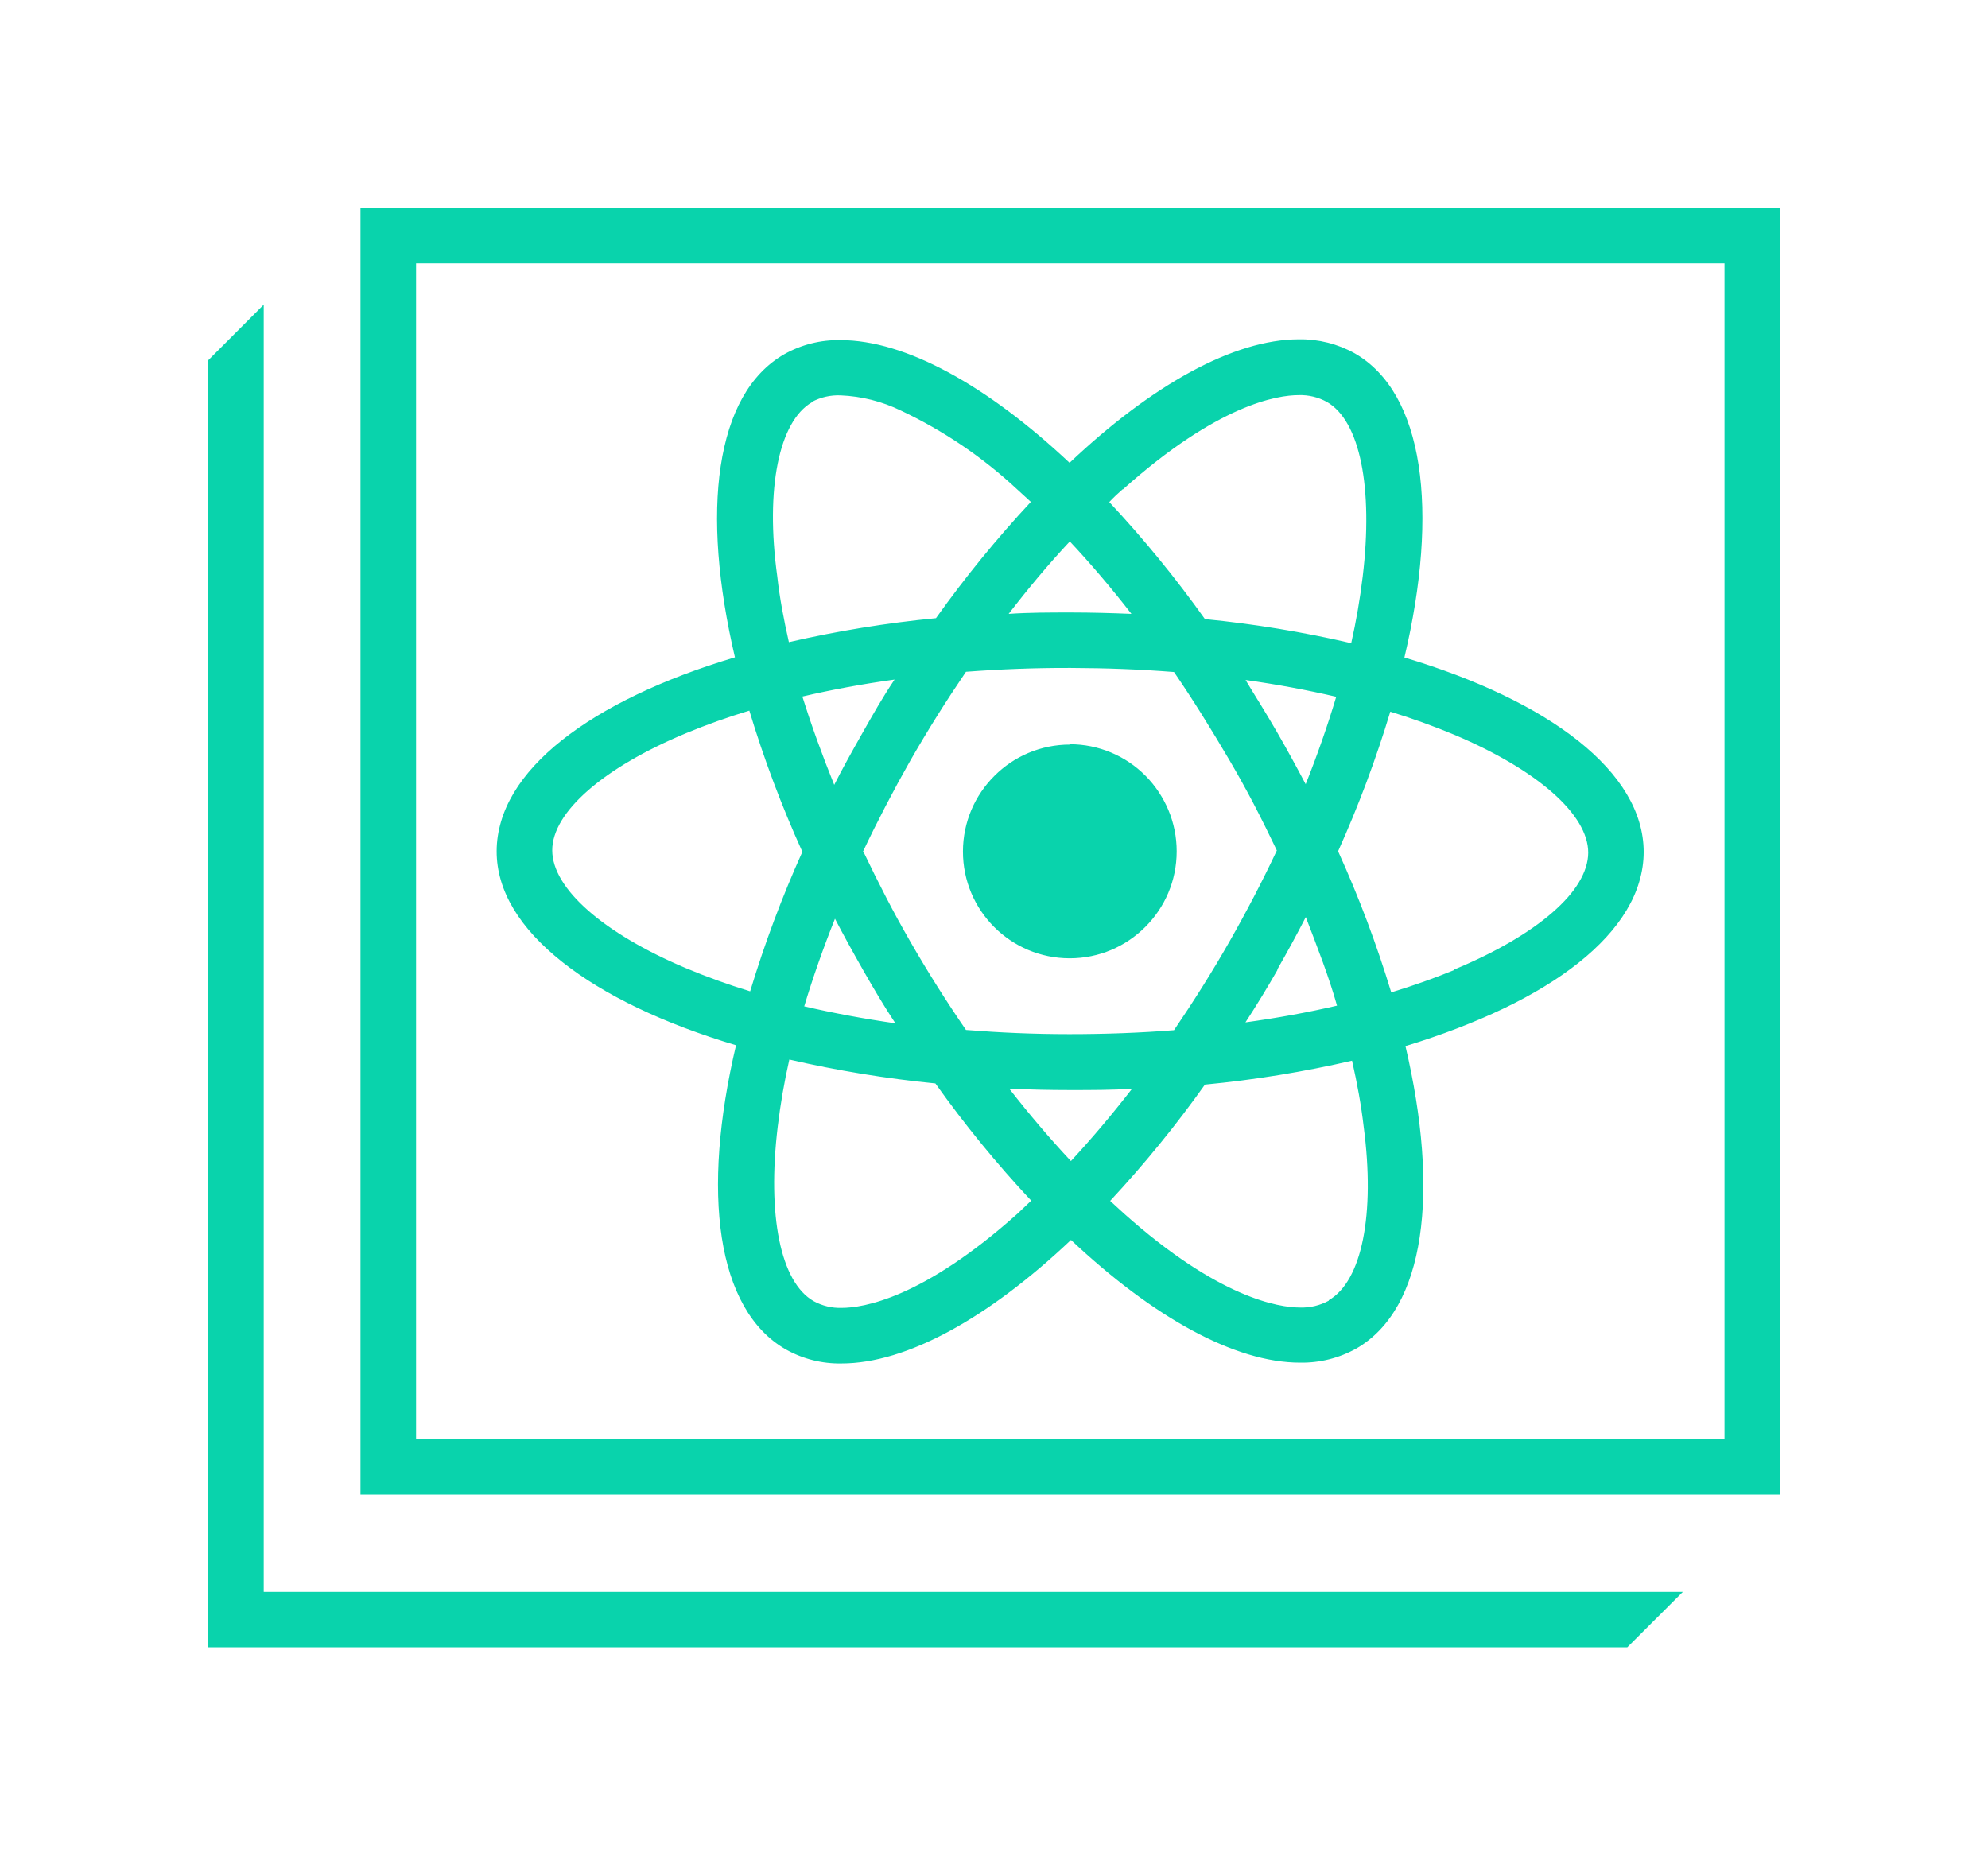
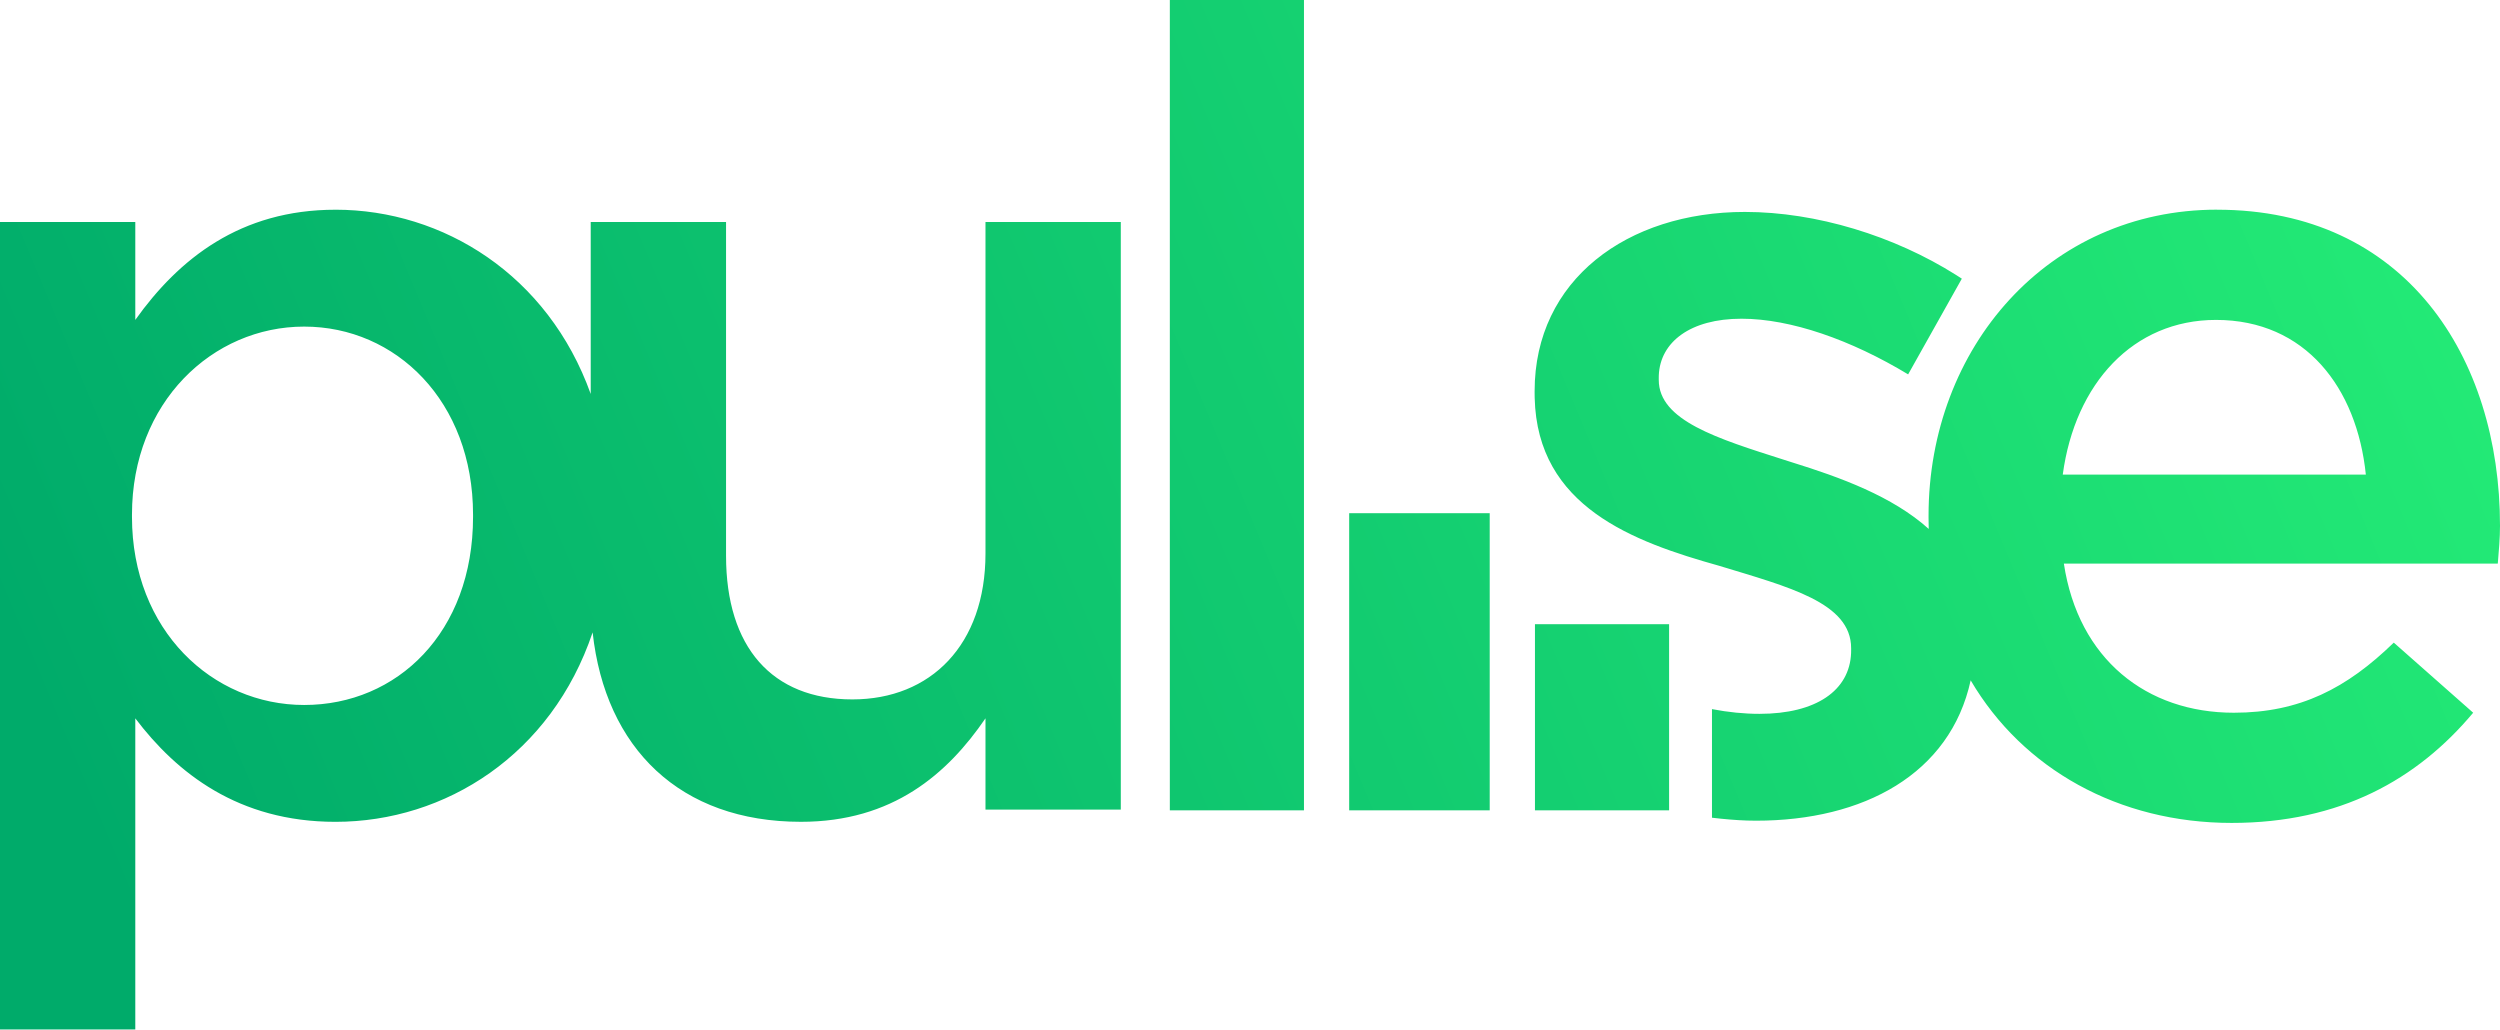
- <svg xmlns="http://www.w3.org/2000/svg" viewBox="0 0 170.96 159.93">
-   <defs>
-     <style>.cls-1{fill:#09d3ac;}</style>
-   </defs>
-   <path class="cls-1" d="M141.35,73.27c0-6.89-8.11-13-20.58-16.73,3-12.67,1.69-22.75-4.28-26.16a9.55,9.55,0,0,0-4.79-1.2c-5.57,0-12.61,3.89-19.72,10.62-7.11-6.68-14.13-10.55-19.69-10.55a9.46,9.46,0,0,0-4.86,1.22c-5.94,3.42-7.17,13.44-4.21,26.05-12.41,3.71-20.48,9.77-20.5,16.63s8.12,13,20.59,16.72c-3,12.68-1.7,22.75,4.28,26.16a9.41,9.41,0,0,0,4.78,1.2c5.58,0,12.62-3.89,19.73-10.62,7.1,6.68,14.12,10.55,19.69,10.55a9.59,9.59,0,0,0,4.86-1.22c5.94-3.42,7.16-13.44,4.21-26C133.27,86.18,141.34,80.12,141.35,73.27ZM96.56,42.06c8.19-7.33,13.31-8.12,15.13-8.12h0a4.71,4.71,0,0,1,2.42.58c2.86,1.63,4,7.38,3.09,15a56.73,56.73,0,0,1-1,5.79,97.7,97.7,0,0,0-12.58-2.07,98.47,98.47,0,0,0-8.24-10.08C95.75,42.79,96.15,42.42,96.56,42.06ZM71.77,78.94c.78,1.5,1.61,3,2.47,4.51S76,86.49,77,88c-2.71-.39-5.34-.88-7.84-1.46C69.86,84,70.75,81.5,71.77,78.94ZM69,59.9c2.53-.59,5.18-1.08,7.93-1.46-1,1.48-1.86,3-2.76,4.59s-1.69,3-2.46,4.52Q70.18,63.65,69,59.9Zm5.21,13.34q1.86-3.93,4.09-7.86c1.5-2.62,3.11-5.17,4.77-7.61,2.91-.22,5.91-.34,9-.33s6,.12,8.89.35c1.66,2.42,3.25,5,4.75,7.55s2.88,5.22,4.12,7.83c-1.23,2.62-2.6,5.25-4.08,7.85s-3.11,5.18-4.77,7.62c-2.91.23-5.91.34-9,.34s-6-.13-8.89-.36c-1.66-2.42-3.26-4.94-4.76-7.55S75.5,75.85,74.25,73.24Zm32.86-14.77c2.72.38,5.35.87,7.84,1.45-.74,2.47-1.62,5-2.64,7.55-.79-1.5-1.61-3-2.48-4.51S108,59.93,107.11,58.47Zm2.76,24.92q1.29-2.27,2.46-4.53c1,2.6,2,5.16,2.7,7.66-2.52.59-5.17,1.07-7.92,1.45Q108.52,85.75,109.87,83.39ZM92,46.56c1.8,1.92,3.57,4,5.3,6.23-1.71-.07-3.46-.12-5.23-.12s-3.58,0-5.33.12C88.45,50.57,90.2,48.48,92,46.56Zm-22.18-12A4.82,4.82,0,0,1,72.29,34a13.11,13.11,0,0,1,5.19,1.31,39.07,39.07,0,0,1,10,6.78l1.17,1.07a98.49,98.49,0,0,0-8.16,10,98.88,98.88,0,0,0-12.65,2.06c-.44-1.94-.8-3.84-1-5.67C65.8,42,67,36.24,69.81,34.6ZM64.53,85.26a58.75,58.75,0,0,1-5.54-2c-7.1-3-11.5-6.85-11.5-10.14S51.91,66,59,63.05a57.63,57.63,0,0,1,5.44-1.94A97.93,97.93,0,0,0,69,73.25,98.72,98.72,0,0,0,64.53,85.26Zm23,19.1c-8.19,7.33-13.31,8.11-15.14,8.11a4.69,4.69,0,0,1-2.42-.58c-2.86-1.63-4-7.38-3.09-15a56.07,56.07,0,0,1,1-5.78,99.51,99.51,0,0,0,12.58,2.06,97.17,97.17,0,0,0,8.24,10.08Zm4.57-4.51c-1.8-1.92-3.57-4-5.31-6.23,1.72.08,3.47.12,5.24.12s3.58,0,5.33-.11C95.63,95.85,93.87,97.93,92.09,99.85Zm22.18,12a4.82,4.82,0,0,1-2.48.59c-1.82,0-7-.8-15.16-8.1l-1.17-1.07a98.44,98.44,0,0,0,8.15-10,97,97,0,0,0,12.66-2.06c.44,1.94.79,3.84,1,5.67C118.27,104.42,117.12,110.18,114.27,111.81Zm10.8-28.44c-1.71.7-3.52,1.35-5.44,1.93a98.54,98.54,0,0,0-4.57-12.14,98.1,98.1,0,0,0,4.49-12,58.75,58.75,0,0,1,5.54,2c7.09,3,11.5,6.85,11.49,10.14S132.17,80.42,125.07,83.37ZM92,82.39a9.18,9.18,0,1,0-9.17-9.19A9.17,9.17,0,0,0,92,82.39ZM31,17.88V128.53H153.07V17.88ZM148.3,123.77H35.78V22.65H148.3Zm-85-33.9c-3,12.68-1.7,22.75,4.28,26.16a9.41,9.41,0,0,0,4.78,1.2c5.58,0,12.62-3.89,19.73-10.62,7.1,6.68,14.12,10.55,19.69,10.55a9.59,9.59,0,0,0,4.86-1.22c5.94-3.42,7.16-13.44,4.21-26,12.41-3.72,20.48-9.78,20.49-16.63s-8.11-13-20.58-16.73c3-12.67,1.69-22.75-4.28-26.16a9.55,9.55,0,0,0-4.79-1.2c-5.57,0-12.61,3.89-19.72,10.62-7.11-6.68-14.13-10.55-19.69-10.55a9.46,9.46,0,0,0-4.86,1.22c-5.94,3.42-7.17,13.44-4.21,26.05-12.41,3.71-20.48,9.77-20.5,16.63S50.84,86.13,63.31,89.87Zm24.21,14.49c-8.19,7.33-13.31,8.11-15.14,8.11a4.69,4.69,0,0,1-2.42-.58c-2.86-1.63-4-7.38-3.09-15a56.07,56.07,0,0,1,1-5.78,99.51,99.51,0,0,0,12.58,2.06,97.17,97.17,0,0,0,8.24,10.08Zm24.79-36.89c-.79-1.5-1.61-3-2.48-4.51s-1.8-3-2.72-4.49c2.72.38,5.35.87,7.84,1.45C114.21,62.39,113.33,64.92,112.31,67.47Zm2.72,19c-2.52.59-5.17,1.07-7.92,1.45q1.41-2.22,2.76-4.58t2.46-4.53C113.37,81.46,114.28,84,115,86.52Zm-5.21-13.35c-1.23,2.62-2.6,5.25-4.08,7.85s-3.11,5.18-4.77,7.62c-2.91.23-5.91.34-9,.34s-6-.13-8.89-.36c-1.66-2.42-3.26-4.94-4.76-7.55s-2.87-5.22-4.12-7.83q1.86-3.93,4.09-7.86c1.5-2.62,3.11-5.17,4.77-7.61,2.91-.22,5.91-.34,9-.33s6,.12,8.89.35c1.66,2.42,3.25,5,4.75,7.55S108.58,70.56,109.82,73.17ZM77,88c-2.71-.39-5.34-.88-7.84-1.46.74-2.46,1.63-5,2.65-7.55.78,1.5,1.61,3,2.47,4.51S76,86.49,77,88ZM74.21,63c-.87,1.5-1.69,3-2.46,4.52Q70.18,63.65,69,59.9c2.53-.59,5.18-1.08,7.93-1.46C76,59.92,75.11,61.45,74.21,63ZM92.09,99.85c-1.8-1.92-3.57-4-5.31-6.23,1.72.08,3.47.12,5.24.12s3.58,0,5.33-.11C95.63,95.85,93.87,97.93,92.09,99.85Zm22.18,12a4.82,4.82,0,0,1-2.48.59c-1.82,0-7-.8-15.16-8.1l-1.17-1.07a98.44,98.44,0,0,0,8.15-10,97,97,0,0,0,12.66-2.06c.44,1.94.79,3.84,1,5.67C118.27,104.42,117.12,110.18,114.27,111.81Zm5.28-50.66a58.75,58.75,0,0,1,5.54,2c7.09,3,11.5,6.85,11.49,10.14s-4.41,7.16-11.51,10.11c-1.71.7-3.52,1.35-5.44,1.93a98.54,98.54,0,0,0-4.57-12.14A98.1,98.1,0,0,0,119.55,61.15Zm-23-19.09c8.19-7.33,13.31-8.12,15.13-8.12h0a4.71,4.71,0,0,1,2.42.58c2.86,1.63,4,7.38,3.09,15a56.73,56.73,0,0,1-1,5.79,97.7,97.7,0,0,0-12.58-2.07,98.47,98.47,0,0,0-8.24-10.08C95.75,42.79,96.15,42.42,96.56,42.06ZM92,46.56c1.8,1.92,3.57,4,5.3,6.23-1.71-.07-3.46-.12-5.23-.12s-3.58,0-5.33.12C88.45,50.57,90.2,48.48,92,46.56Zm-22.18-12A4.82,4.82,0,0,1,72.29,34a13.11,13.11,0,0,1,5.19,1.31,39.07,39.07,0,0,1,10,6.78l1.17,1.07a98.49,98.49,0,0,0-8.16,10,98.88,98.88,0,0,0-12.65,2.06c-.44-1.94-.8-3.84-1-5.67C65.8,42,67,36.24,69.81,34.6ZM59,63.05a57.63,57.63,0,0,1,5.44-1.94A97.93,97.93,0,0,0,69,73.25a98.72,98.72,0,0,0-4.49,12,58.75,58.75,0,0,1-5.54-2c-7.1-3-11.5-6.85-11.5-10.14S51.91,66,59,63.05Zm33,1a9.18,9.18,0,1,0,9.17,9.19A9.17,9.17,0,0,0,92,64Zm0,0a9.18,9.18,0,1,0,9.17,9.19A9.17,9.17,0,0,0,92,64Zm0,0a9.18,9.18,0,1,0,9.17,9.19A9.17,9.17,0,0,0,92,64Zm49.35,9.24c0-6.89-8.11-13-20.58-16.73,3-12.67,1.69-22.75-4.28-26.16a9.55,9.55,0,0,0-4.79-1.2c-5.57,0-12.61,3.89-19.72,10.62-7.11-6.68-14.13-10.55-19.69-10.55a9.46,9.46,0,0,0-4.86,1.22c-5.94,3.42-7.17,13.44-4.21,26.05-12.41,3.71-20.48,9.77-20.5,16.63s8.12,13,20.59,16.72c-3,12.68-1.7,22.75,4.28,26.16a9.41,9.41,0,0,0,4.78,1.2c5.58,0,12.62-3.89,19.73-10.62,7.1,6.68,14.12,10.55,19.69,10.55a9.59,9.59,0,0,0,4.86-1.22c5.94-3.42,7.16-13.44,4.21-26C133.27,86.18,141.34,80.12,141.35,73.27ZM96.56,42.06c8.19-7.33,13.31-8.12,15.13-8.12h0a4.71,4.71,0,0,1,2.42.58c2.86,1.63,4,7.38,3.09,15a56.73,56.73,0,0,1-1,5.79,97.7,97.7,0,0,0-12.58-2.07,98.47,98.47,0,0,0-8.24-10.08C95.75,42.79,96.15,42.42,96.56,42.06ZM71.77,78.94c.78,1.5,1.61,3,2.47,4.51S76,86.49,77,88c-2.71-.39-5.34-.88-7.84-1.46C69.86,84,70.75,81.5,71.77,78.94ZM69,59.9c2.53-.59,5.18-1.08,7.93-1.46-1,1.48-1.86,3-2.76,4.59s-1.69,3-2.46,4.52Q70.18,63.65,69,59.9Zm5.21,13.34q1.86-3.93,4.09-7.86c1.5-2.62,3.11-5.17,4.77-7.61,2.91-.22,5.91-.34,9-.33s6,.12,8.89.35c1.66,2.42,3.25,5,4.75,7.55s2.88,5.22,4.12,7.83c-1.23,2.62-2.6,5.25-4.08,7.85s-3.11,5.18-4.77,7.62c-2.91.23-5.91.34-9,.34s-6-.13-8.89-.36c-1.66-2.42-3.26-4.94-4.76-7.55S75.5,75.85,74.25,73.24Zm32.86-14.77c2.72.38,5.35.87,7.84,1.45-.74,2.47-1.62,5-2.64,7.55-.79-1.5-1.61-3-2.48-4.51S108,59.93,107.11,58.47Zm2.76,24.92q1.29-2.27,2.46-4.53c1,2.6,2,5.16,2.7,7.66-2.52.59-5.17,1.07-7.92,1.45Q108.52,85.75,109.87,83.39ZM92,46.56c1.8,1.92,3.57,4,5.3,6.23-1.71-.07-3.46-.12-5.23-.12s-3.58,0-5.33.12C88.45,50.57,90.2,48.48,92,46.56Zm-22.18-12A4.82,4.82,0,0,1,72.29,34a13.11,13.11,0,0,1,5.19,1.31,39.07,39.07,0,0,1,10,6.78l1.17,1.07a98.49,98.49,0,0,0-8.16,10,98.88,98.88,0,0,0-12.65,2.06c-.44-1.94-.8-3.84-1-5.67C65.8,42,67,36.24,69.81,34.6ZM64.53,85.26a58.75,58.75,0,0,1-5.54-2c-7.1-3-11.5-6.85-11.5-10.14S51.91,66,59,63.05a57.63,57.63,0,0,1,5.44-1.94A97.93,97.93,0,0,0,69,73.25,98.72,98.72,0,0,0,64.53,85.26Zm23,19.1c-8.19,7.33-13.31,8.11-15.14,8.11a4.69,4.69,0,0,1-2.42-.58c-2.86-1.63-4-7.38-3.09-15a56.07,56.07,0,0,1,1-5.78,99.51,99.51,0,0,0,12.58,2.06,97.17,97.17,0,0,0,8.24,10.08Zm4.57-4.51c-1.8-1.92-3.57-4-5.31-6.23,1.72.08,3.47.12,5.24.12s3.58,0,5.33-.11C95.63,95.85,93.87,97.93,92.09,99.85Zm22.18,12a4.82,4.82,0,0,1-2.48.59c-1.82,0-7-.8-15.16-8.1l-1.17-1.07a98.44,98.44,0,0,0,8.15-10,97,97,0,0,0,12.66-2.06c.44,1.94.79,3.84,1,5.67C118.27,104.42,117.12,110.18,114.27,111.81Zm10.8-28.44c-1.71.7-3.52,1.35-5.44,1.93a98.54,98.54,0,0,0-4.57-12.14,98.1,98.1,0,0,0,4.49-12,58.75,58.75,0,0,1,5.54,2c7.09,3,11.5,6.85,11.49,10.14S132.17,80.42,125.07,83.37ZM92,82.39a9.18,9.18,0,1,0-9.17-9.19A9.17,9.17,0,0,0,92,82.39Zm-69.32,54.5V26.2L17.89,31V141.66H139.94l4.78-4.77Z" />
+ <svg xmlns="http://www.w3.org/2000/svg" height="49" viewBox="0 0 119 49" width="119">
+   <linearGradient id="a" x1="100%" x2="0%" y1="41.522%" y2="58.478%">
+     <stop offset="0" stop-color="#23ea76" />
+     <stop offset="1" stop-color="#00ab6a" />
+   </linearGradient>
+   <path d="m15.969 9.982c5.123 0 10.121 3.109 12.149 8.771l0-8.187h6.442v15.891c0 4.344 2.182 6.835 6.014 6.835 3.726 0 6.335-2.597 6.335-6.941v-15.785h6.441v27.97h-6.441v-4.344c-1.81 2.649-4.418 4.926-8.784 4.926-5.753 0-9.311-3.495-9.916-9.017-1.957 5.819-7.002 9.018-12.242 9.018-4.631 0-7.558-2.33-9.527-4.926v14.808h-6.442v-38.434h6.442v4.661c2.076-2.913 5.003-5.245 9.527-5.245zm89.563-0c8.944 0 13.468 6.994 13.468 15.045 0 .583-.053 1.167-.105 1.801h-20.655c.692 4.557 3.94 7.098 8.092 7.098 3.142 0 5.376-1.165 7.612-3.337l3.779 3.337c-2.661 3.179-6.334 5.245-11.498 5.245-5.375 0-9.94-2.562-12.421-6.787-.975 4.467-5.108 6.681-10.215 6.681-.551 0-1.111-.037-1.675-.095l-.424-.047v-5.169c.773.149 1.53.225 2.259.225 2.706 0 4.294-1.114 4.363-2.897l.002-.123v-.106c0-2.172-2.982-2.914-6.281-3.921-4.096-1.148-8.658-2.812-8.782-7.992l-.003-.218v-.106c0-5.297 4.418-8.528 10.008-8.528 3.407 0 7.114 1.144 10.054 3.001l.273.176-2.556 4.555c-2.714-1.641-5.589-2.649-7.931-2.649-2.442 0-3.87 1.112-3.937 2.691l-.002.116v.107c0 1.936 2.804 2.794 5.955 3.799l.38.121c2.311.717 4.791 1.619 6.515 3.172-.005-.173-.008-.348-.008-.524v-.106c0-7.997 5.696-14.567 13.733-14.567zm-34.622 14.447v14.143h-6.689v-14.143zm-8.841-24.428v38.571h-6.385v-38.571zm17.38 29.711v8.86h-6.385v-8.86zm-64.97-14.166c-4.364 0-8.197 3.601-8.197 8.952v.106c0 5.402 3.833 8.953 8.197 8.953 4.419 0 8.038-3.444 8.038-8.953v-.106c0-5.402-3.673-8.952-8.038-8.952zm91.002-.318c-3.94 0-6.709 3.021-7.294 7.363h14.427c-.425-4.132-2.875-7.363-7.132-7.363z" fill="url(#a)" />
</svg>
